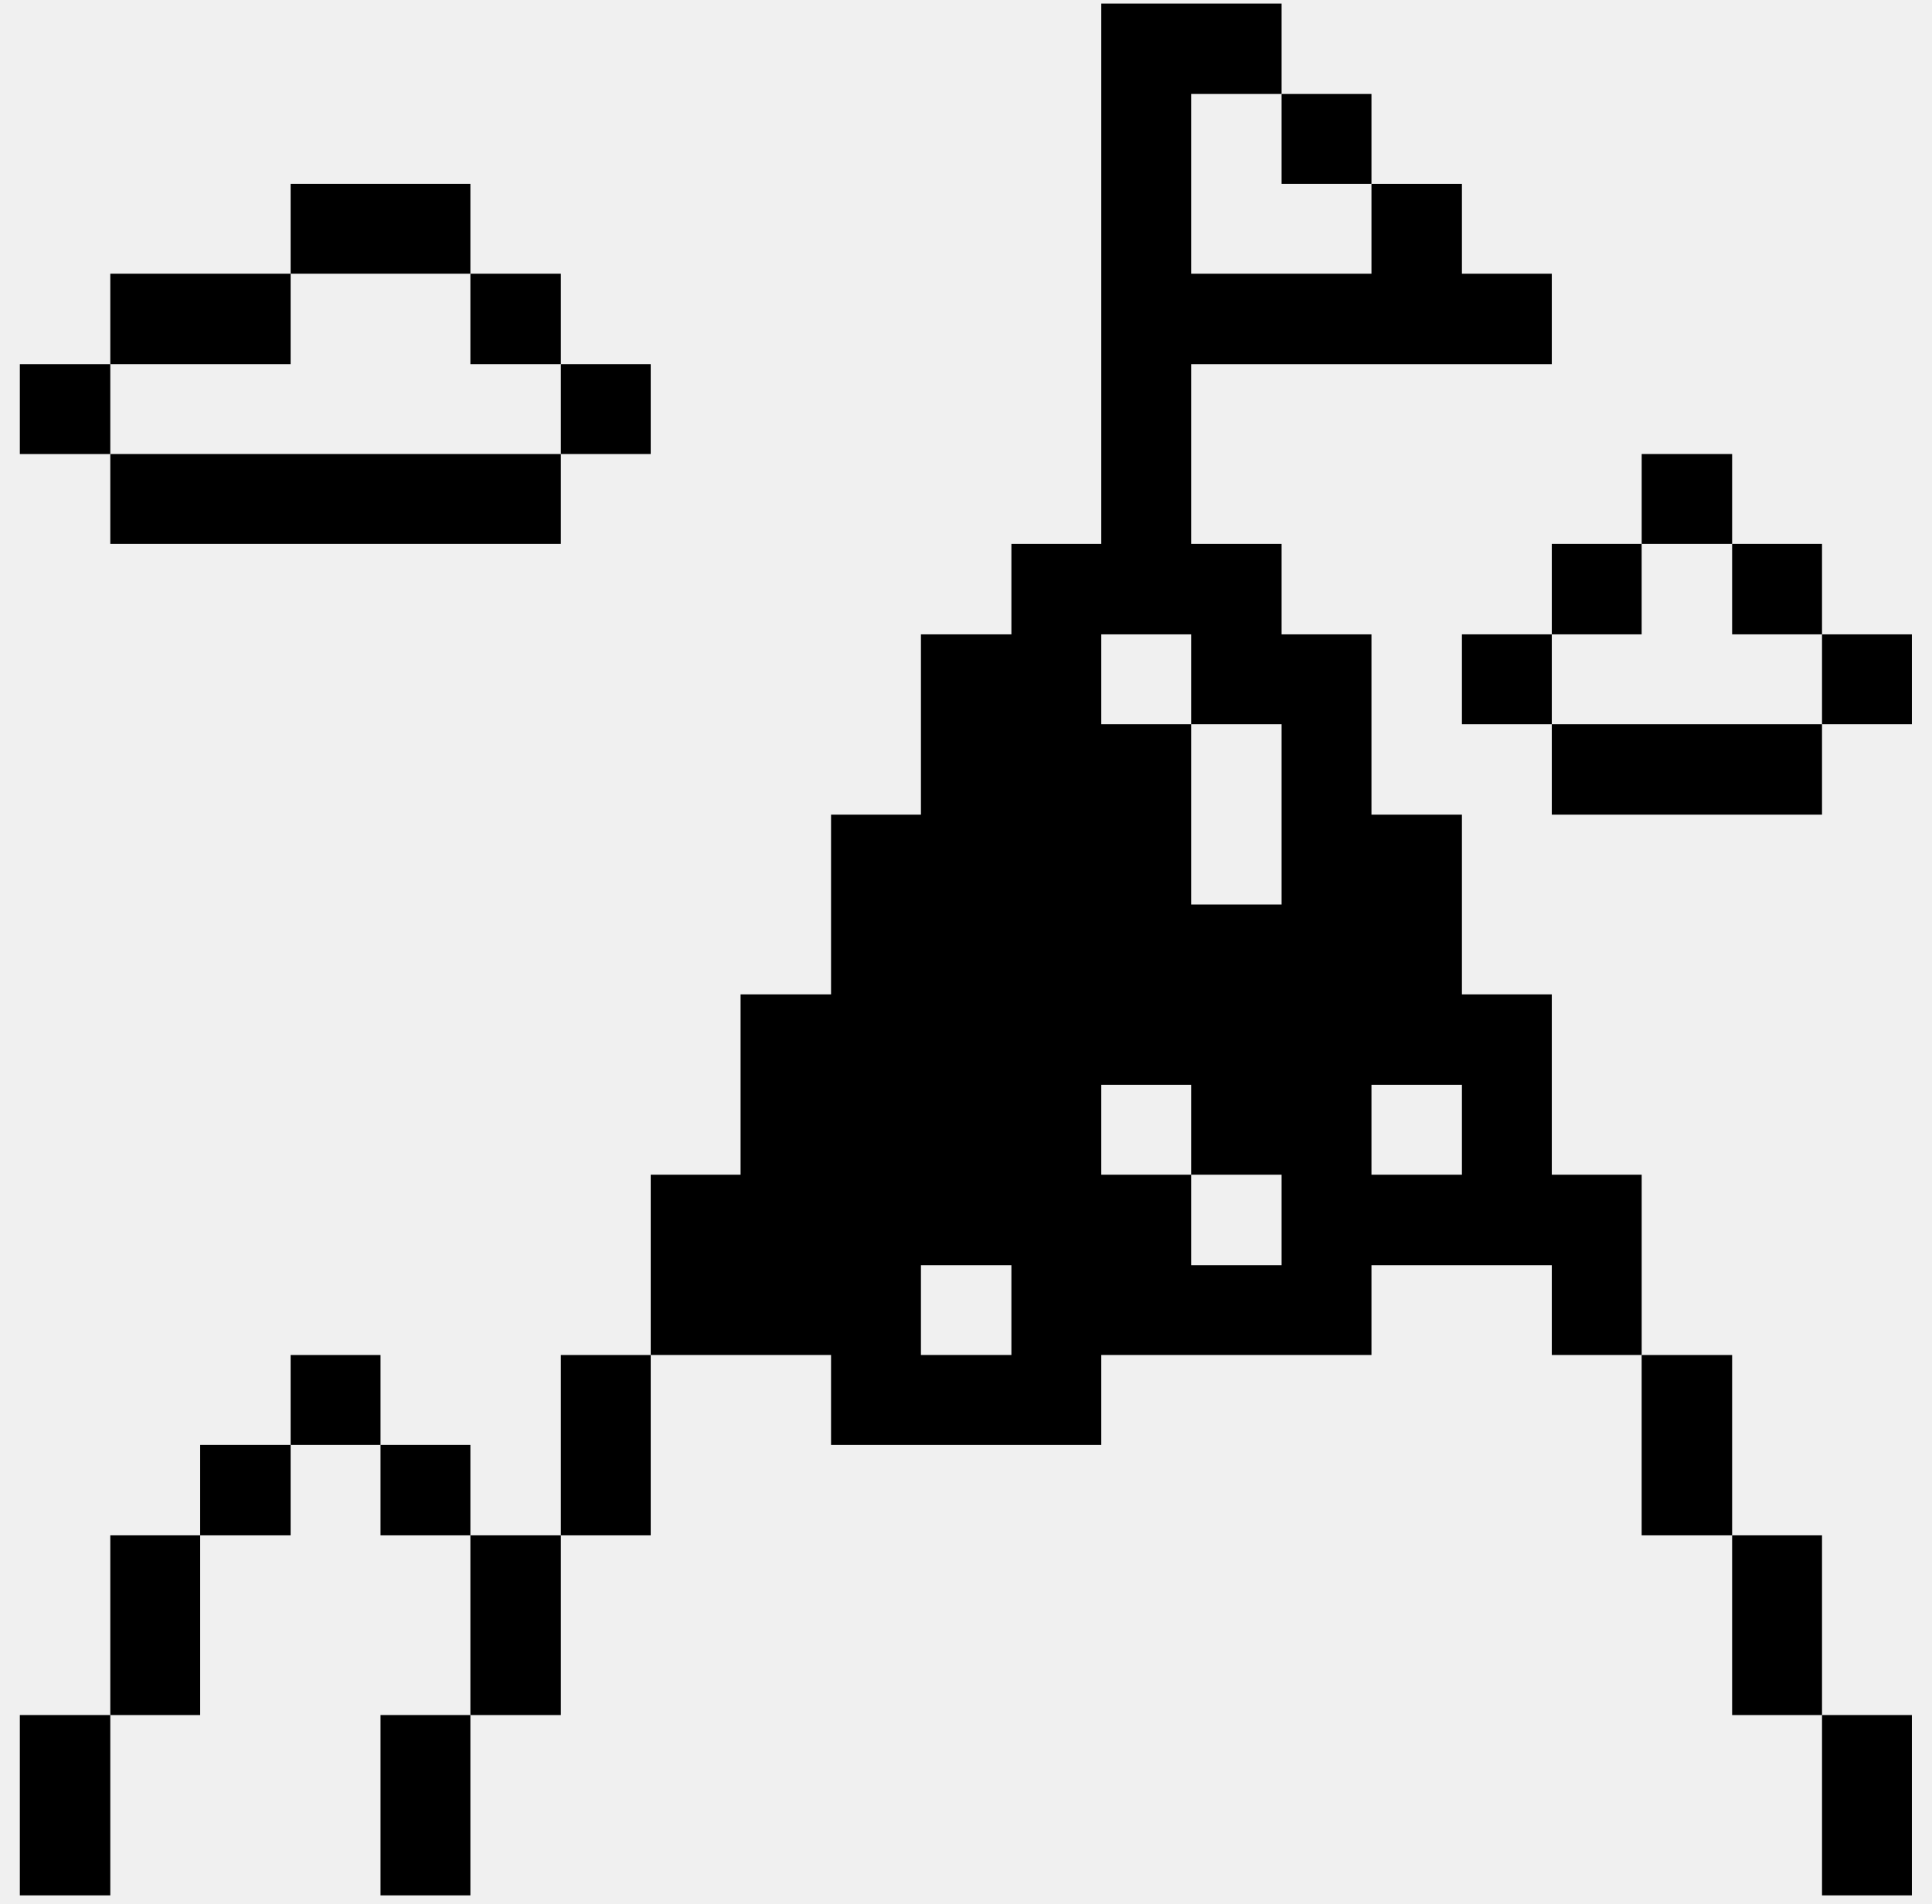
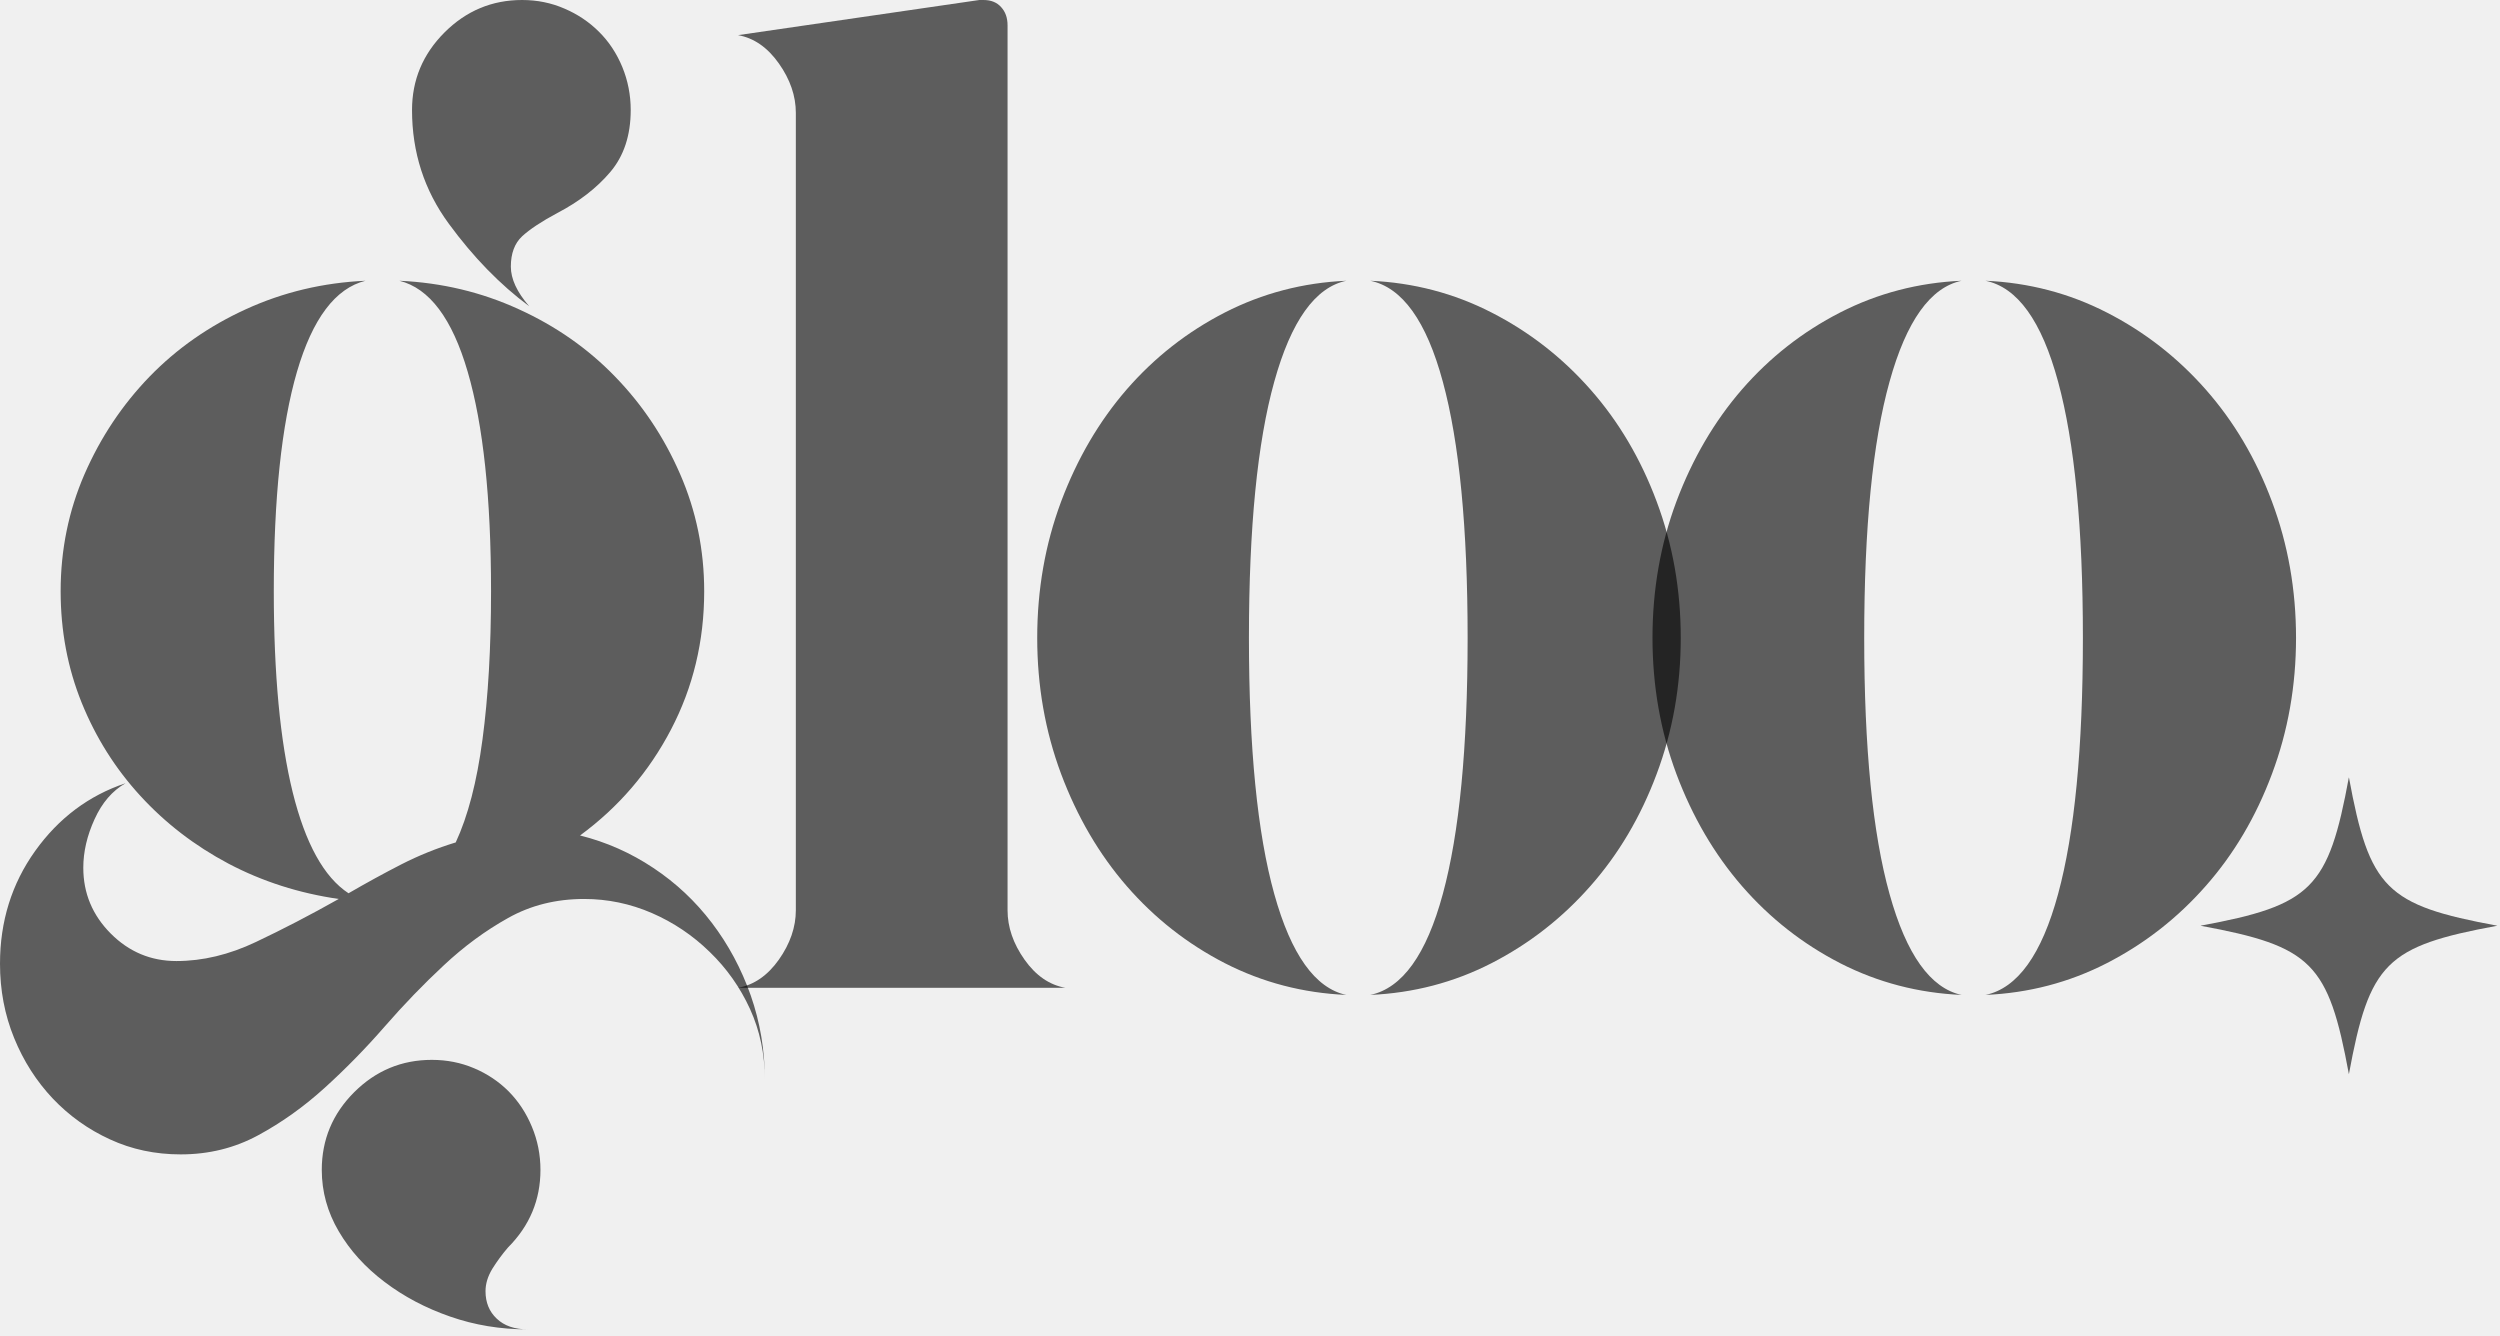
- <svg xmlns="http://www.w3.org/2000/svg" width="68" height="67" viewBox="0 0 68 67" fill="none">
-   <g clip-path="url(#clip0_1168_2830)">
-     <path d="M67.292 60.37H64.129V66.718H67.292V60.37Z" fill="black" />
-     <path d="M67.292 22.329H64.129V25.492H67.292V22.329Z" fill="black" />
-     <path d="M64.129 54.044H60.965V60.37H64.129V54.044Z" fill="black" />
-     <path d="M64.129 19.145H60.965V22.329H64.129V19.145Z" fill="black" />
-     <path d="M60.965 47.697H57.781V54.044H60.965V47.697Z" fill="black" />
-     <path d="M64.129 25.492H54.618V28.676H64.129V25.492Z" fill="black" />
-     <path d="M60.965 15.982H57.782V19.145H60.965V15.982Z" fill="black" />
-     <path d="M54.618 41.349V35.002H51.455L51.455 28.676H48.271V22.329H45.108V19.145H41.924V12.818L54.618 12.818V9.634H51.455V6.471H48.271V9.634H41.924V3.308L45.108 3.308V0.124L38.761 0.124V19.145H35.598V22.329L32.414 22.329L32.414 28.676H29.25L29.25 35.002H26.066V41.349H22.903V47.697H29.25V50.86H38.761V47.697L48.271 47.697V44.534H54.618V47.697H57.782V41.349H54.618ZM35.598 47.697H32.414V44.534H35.598V47.697ZM45.108 44.534L41.924 44.534V41.349H38.761V38.186H41.924V41.349L45.108 41.349V44.534ZM45.108 31.839H41.924V25.492H38.761V22.329H41.924V25.492H45.108V31.839ZM51.455 41.349H48.271V38.186H51.455V41.349Z" fill="black" />
-     <path d="M57.781 19.145H54.618V22.329H57.781V19.145Z" fill="black" />
-     <path d="M54.618 22.329H51.455V25.492H54.618V22.329Z" fill="black" />
-     <path d="M48.271 3.308L45.108 3.308V6.471H48.271V3.308Z" fill="black" />
-     <path d="M22.903 47.697H19.74V54.044H22.903V47.697Z" fill="black" />
-     <path d="M22.903 12.818H19.74V15.982H22.903V12.818Z" fill="black" />
-     <path d="M19.74 54.044H16.556V60.37H19.74V54.044Z" fill="black" />
-     <path d="M19.74 9.634H16.556V12.818H19.74V9.634Z" fill="black" />
-     <path d="M16.556 60.37H13.393L13.393 66.718H16.556V60.37Z" fill="black" />
-     <path d="M16.556 50.86H13.393V54.044H16.556V50.86Z" fill="black" />
-     <path d="M19.74 15.982L3.882 15.982L3.882 19.145L19.74 19.145V15.982Z" fill="black" />
-     <path d="M16.556 6.471L10.229 6.471V9.634H16.556V6.471Z" fill="black" />
-     <path d="M13.393 47.697H10.229V50.86H13.393V47.697Z" fill="black" />
-     <path d="M10.229 50.86H7.045L7.045 54.044H10.229V50.86Z" fill="black" />
-     <path d="M10.229 9.634L3.882 9.634L3.882 12.818H10.229V9.634Z" fill="black" />
-     <path d="M7.045 54.044H3.882L3.882 60.37H7.045L7.045 54.044Z" fill="black" />
-     <path d="M3.882 60.37H0.698L0.698 66.718H3.882L3.882 60.37Z" fill="black" />
-     <path d="M3.882 12.818H0.698L0.698 15.982H3.882L3.882 12.818Z" fill="black" />
+ <svg xmlns="http://www.w3.org/2000/svg" width="292" height="156" viewBox="0 0 292 156" fill="none">
+   <path d="M67.75 97.583C70.818 98.349 73.672 99.615 76.312 101.375C78.948 103.125 81.229 105.266 83.146 107.792C85.073 110.323 86.588 113.146 87.688 116.271C88.781 119.406 89.333 122.677 89.333 126.083C89.333 123.125 88.755 120.38 87.604 117.854C86.448 115.328 84.88 113.104 82.896 111.188C80.922 109.26 78.672 107.745 76.146 106.646C73.615 105.552 70.979 105 68.229 105C64.938 105 61.969 105.745 59.333 107.229C56.693 108.703 54.193 110.542 51.833 112.75C49.469 114.948 47.167 117.333 44.917 119.917C42.667 122.5 40.323 124.885 37.896 127.083C35.479 129.276 32.896 131.115 30.146 132.604C27.406 134.089 24.396 134.833 21.104 134.833C18.13 134.833 15.38 134.25 12.854 133.083C10.323 131.927 8.094 130.339 6.167 128.313C4.25 126.281 2.74 123.922 1.646 121.229C0.547 118.531 0 115.646 0 112.563C0 107.62 1.365 103.229 4.104 99.396C6.854 95.552 10.375 92.912 14.667 91.479C13.125 92.354 11.917 93.76 11.042 95.688C10.167 97.604 9.729 99.495 9.729 101.354C9.729 104.328 10.797 106.891 12.938 109.042C15.073 111.182 17.63 112.25 20.604 112.25C23.672 112.25 26.771 111.51 29.896 110.021C33.031 108.536 36.255 106.865 39.562 105C34.938 104.333 30.646 102.958 26.688 100.875C22.74 98.781 19.312 96.141 16.396 92.958C13.479 89.781 11.193 86.156 9.542 82.083C7.901 78.016 7.083 73.677 7.083 69.062C7.083 64.229 8.01 59.667 9.875 55.375C11.75 51.083 14.276 47.292 17.458 44C20.651 40.708 24.417 38.078 28.75 36.104C33.094 34.12 37.74 33.016 42.688 32.792C39.172 33.667 36.505 37.208 34.688 43.417C32.88 49.625 31.979 58.177 31.979 69.062C31.979 78.729 32.714 86.557 34.188 92.542C35.672 98.531 37.844 102.458 40.708 104.333C42.792 103.125 44.844 102 46.875 100.958C48.917 99.917 51.031 99.062 53.229 98.396C54.656 95.328 55.698 91.323 56.354 86.375C57.021 81.417 57.354 75.646 57.354 69.062C57.354 58.177 56.443 49.625 54.625 43.417C52.818 37.208 50.156 33.667 46.646 32.792C51.589 33.016 56.229 34.12 60.562 36.104C64.906 38.078 68.672 40.708 71.854 44C75.047 47.292 77.573 51.083 79.438 55.375C81.312 59.667 82.25 64.229 82.25 69.062C82.25 74.885 80.958 80.266 78.375 85.208C75.792 90.156 72.25 94.281 67.75 97.583ZM59.333 145.708C58.677 146.469 58.073 147.292 57.521 148.167C56.979 149.052 56.708 149.938 56.708 150.813C56.708 152.13 57.146 153.198 58.021 154.021C58.896 154.854 60.104 155.271 61.646 155.271C58.448 155.271 55.422 154.771 52.562 153.771C49.714 152.781 47.167 151.438 44.917 149.729C42.667 148.031 40.88 146.063 39.562 143.813C38.24 141.563 37.583 139.172 37.583 136.646C37.583 133.115 38.844 130.089 41.375 127.563C43.901 125.047 46.922 123.792 50.438 123.792C52.188 123.792 53.833 124.115 55.375 124.771C56.917 125.422 58.26 126.323 59.417 127.479C60.568 128.646 61.469 130.021 62.125 131.604C62.792 133.198 63.125 134.88 63.125 136.646C63.125 140.156 61.859 143.177 59.333 145.708ZM61.812 35.771C58.406 33.245 55.276 30.031 52.417 26.125C49.552 22.224 48.125 17.802 48.125 12.854C48.125 9.344 49.385 6.323 51.917 3.792C54.443 1.266 57.464 0 60.979 0C62.74 0 64.385 0.333 65.917 1C67.458 1.656 68.802 2.557 69.958 3.708C71.125 4.865 72.031 6.24 72.688 7.833C73.338 9.417 73.667 11.094 73.667 12.854C73.667 15.812 72.865 18.229 71.271 20.104C69.688 21.969 67.63 23.557 65.104 24.875C63.24 25.875 61.865 26.787 60.979 27.604C60.104 28.427 59.667 29.604 59.667 31.146C59.667 32.578 60.38 34.12 61.812 35.771Z" fill="black" fill-opacity="0.61" />
+   <path d="M117.683 106.313C117.683 108.286 118.339 110.208 119.662 112.083C120.98 113.948 122.569 115.042 124.433 115.375H86.204C88.063 115.042 89.652 113.948 90.975 112.083C92.293 110.208 92.954 108.286 92.954 106.313V13.188C92.954 11.203 92.293 9.281 90.975 7.417C89.652 5.542 88.063 4.438 86.204 4.104L114.391 0H114.871C115.756 0 116.444 0.281 116.933 0.833C117.433 1.375 117.683 2.083 117.683 2.958V106.313Z" fill="black" fill-opacity="0.61" />
+   <path d="M160.043 32.792C165.095 33.016 169.819 34.25 174.209 36.5C178.61 38.75 182.459 41.745 185.751 45.479C189.053 49.219 191.636 53.583 193.501 58.583C195.376 63.583 196.313 68.891 196.313 74.5C196.313 80.099 195.376 85.396 193.501 90.396C191.636 95.396 189.053 99.766 185.751 103.5C182.459 107.24 178.61 110.24 174.209 112.5C169.819 114.75 165.095 115.984 160.043 116.208C163.777 115.427 166.605 111.5 168.522 104.417C170.449 97.333 171.418 87.365 171.418 74.5C171.418 61.641 170.449 51.667 168.522 44.583C166.605 37.49 163.777 33.557 160.043 32.792ZM157.251 32.792C153.61 33.557 150.803 37.49 148.834 44.583C146.86 51.667 145.876 61.641 145.876 74.5C145.876 87.365 146.86 97.333 148.834 104.417C150.803 111.5 153.61 115.427 157.251 116.208C152.194 115.984 147.464 114.75 143.063 112.5C138.673 110.24 134.855 107.24 131.605 103.5C128.365 99.766 125.813 95.396 123.938 90.396C122.074 85.396 121.147 80.099 121.147 74.5C121.147 68.891 122.074 63.583 123.938 58.583C125.813 53.583 128.365 49.219 131.605 45.479C134.855 41.745 138.673 38.75 143.063 36.5C147.464 34.25 152.194 33.016 157.251 32.792Z" fill="black" fill-opacity="0.61" />
+   <path d="M231.907 32.792C236.959 33.016 241.683 34.25 246.073 36.5C250.474 38.75 254.323 41.745 257.615 45.479C260.917 49.219 263.5 53.583 265.365 58.583C267.24 63.583 268.177 68.891 268.177 74.5C268.177 80.099 267.24 85.396 265.365 90.396C263.5 95.396 260.917 99.766 257.615 103.5C254.323 107.24 250.474 110.24 246.073 112.5C241.683 114.75 236.959 115.984 231.907 116.208C235.641 115.427 238.469 111.5 240.386 104.417C242.313 97.333 243.282 87.365 243.282 74.5C243.282 61.641 242.313 51.667 240.386 44.583C238.469 37.49 235.641 33.557 231.907 32.792ZM229.115 32.792C225.474 33.557 222.667 37.49 220.698 44.583C218.724 51.667 217.74 61.641 217.74 74.5C217.74 87.365 218.724 97.333 220.698 104.417C222.667 111.5 225.474 115.427 229.115 116.208C224.058 115.984 219.328 114.75 214.927 112.5C210.537 110.24 206.719 107.24 203.469 103.5C200.229 99.766 197.677 95.396 195.802 90.396C193.938 85.396 193.011 80.099 193.011 74.5C193.011 68.891 193.938 63.583 195.802 58.583C197.677 53.583 200.229 49.219 203.469 45.479C206.719 41.745 210.537 38.75 214.927 36.5C219.328 34.25 224.058 33.016 229.115 32.792Z" fill="black" fill-opacity="0.61" />
+   <mask id="mask0_1_51" style="mask-type:luminance" maskUnits="userSpaceOnUse" x="257" y="90" width="36" height="36">
+     <path d="M257.008 90.78H292.008V125.78H257.008V90.78Z" fill="white" />
+   </mask>
+   <g mask="url(#mask0_1_51)">
+     <path d="M291.695 108.124C278.685 110.52 276.747 112.457 274.351 125.468C271.955 112.457 270.013 110.52 257.008 108.124C270.013 105.728 271.955 103.791 274.351 90.78C276.747 103.791 278.685 105.728 291.695 108.124Z" fill="black" fill-opacity="0.61" />
  </g>
-   <defs>
-     <clipPath id="clip0_1168_2830">
-       <rect width="66.594" height="66.594" fill="white" transform="translate(0.698242 0.124329)" />
-     </clipPath>
-   </defs>
</svg>
